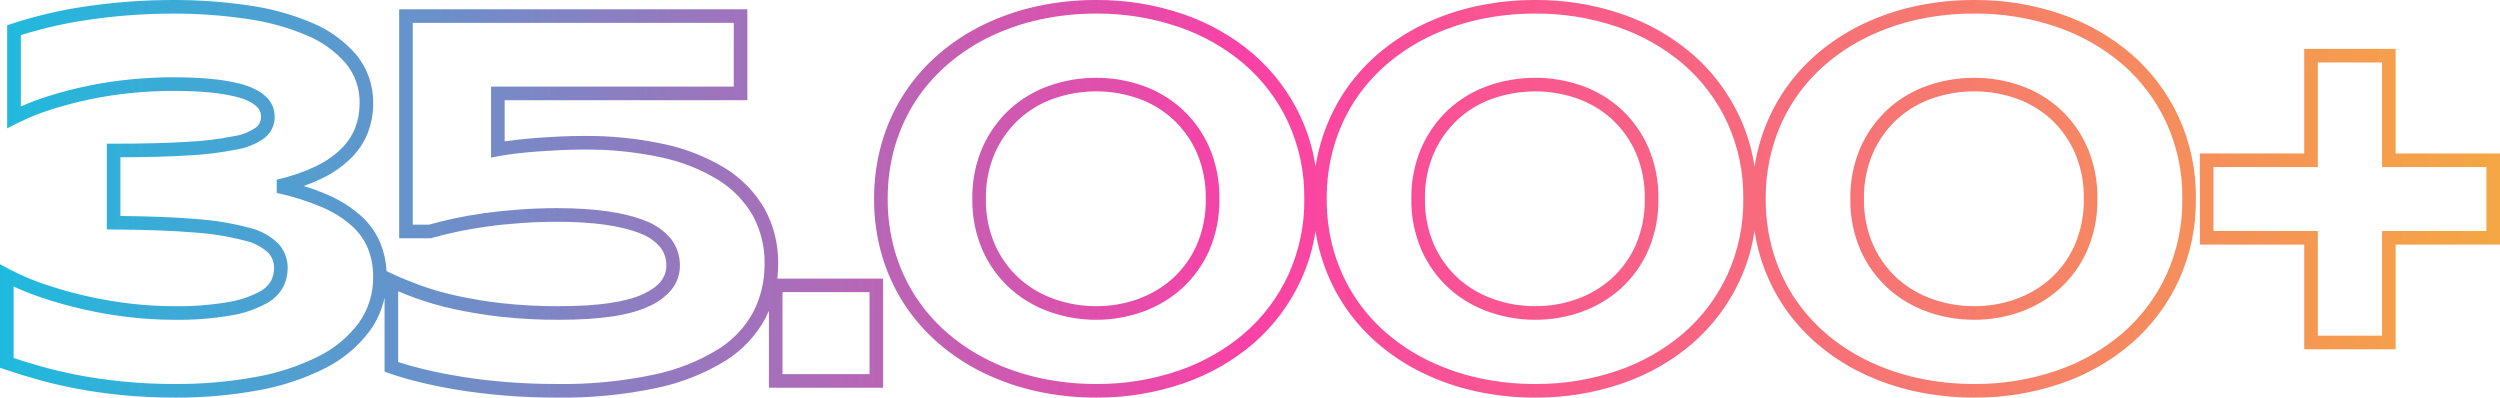
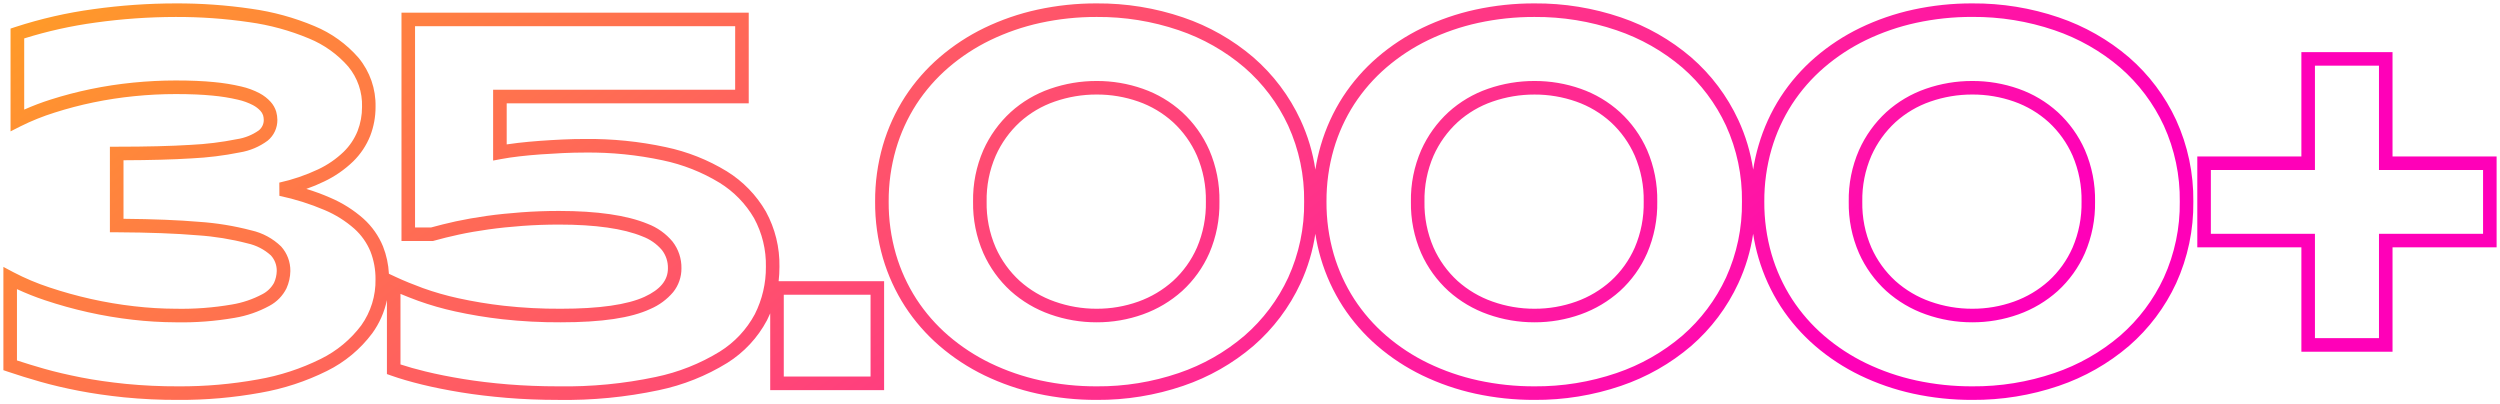
- <svg xmlns="http://www.w3.org/2000/svg" width="367.75" height="58.484" viewBox="0 0 367.75 58.484">
+ <svg xmlns="http://www.w3.org/2000/svg" width="368.75" height="59.495" viewBox="0 0 368.75 59.495">
  <defs>
-     <linearGradient id="linear-gradient" x1="-0.055" y1="0.5" x2="1.1" y2="0.5" gradientUnits="objectBoundingBox">
-       <stop offset="0" stop-color="#04c9e4" />
-       <stop offset="0.48" stop-color="#fa41a5" />
-       <stop offset="1" stop-color="#f3bd2f" />
+     <linearGradient id="linear-gradient-mobile-35+" x1="-0.203" y1="-0.134" x2="0.9" y2="0.1" gradientUnits="objectBoundingBox">
+       <stop offset="0" stop-color="#ffc600" />
+       <stop offset="1" stop-color="#ff00b8" />
    </linearGradient>
  </defs>
-   <path id="_35k_mobile" data-name="35k mobile" d="M-159.613-56.039a75.053,75.053,0,0,1,11.145.792,37.227,37.227,0,0,1,9.314,2.553,17.44,17.44,0,0,1,6.52,4.69,10.951,10.951,0,0,1,2.5,7.223,11.766,11.766,0,0,1-.791,4.289,10.954,10.954,0,0,1-2.51,3.762,16.052,16.052,0,0,1-4.289,2.964,23.758,23.758,0,0,1-2.62,1.088,31.3,31.3,0,0,1,3.523,1.3,18.02,18.02,0,0,1,4.92,3.109,11.235,11.235,0,0,1,2.867,4.074,12.714,12.714,0,0,1,.87,4.036l1.131.526c1.089.507,2.4,1.041,3.888,1.589a42.16,42.16,0,0,0,5.188,1.487,66.038,66.038,0,0,0,6.733,1.115,72.715,72.715,0,0,0,8.418.442c5.66,0,9.817-.593,12.355-1.764,2.316-1.068,3.442-2.439,3.442-4.19a4.244,4.244,0,0,0-.888-2.711,6.937,6.937,0,0,0-2.889-2.009c-2.794-1.155-6.93-1.741-12.294-1.741-1.816,0-3.625.065-5.376.193s-3.44.3-5.014.521-3.049.475-4.4.768-2.58.6-3.648.9l-.135.038h-4.656v-33.68H-75.09V-41.3h-35.7v6.059c.526-.08,1.08-.154,1.659-.221,1.025-.118,2.1-.218,3.207-.3s2.224-.145,3.345-.2,2.263-.079,3.367-.079a53.882,53.882,0,0,1,11.883,1.2,28.545,28.545,0,0,1,9.006,3.569,16.935,16.935,0,0,1,5.763,5.938,16.357,16.357,0,0,1,2,8.148,18.559,18.559,0,0,1-.12,2.125h15.558V1h-16.8V-10.321q-.222.521-.48,1.028a16.619,16.619,0,0,1-5.85,6.281A31.485,31.485,0,0,1-88.362,1.013a66.24,66.24,0,0,1-14.8,1.433c-2.645,0-5.2-.1-7.6-.3s-4.673-.469-6.759-.81-4.017-.727-5.74-1.148-3.255-.866-4.53-1.318l-.666-.236V-12.277a12.824,12.824,0,0,1-2.162,4.894,18.635,18.635,0,0,1-6.68,5.557,35.87,35.87,0,0,1-9.825,3.219,65.843,65.843,0,0,1-12.1,1.052,78.55,78.55,0,0,1-7.993-.376c-2.414-.249-4.671-.576-6.708-.97s-3.937-.841-5.65-1.329-3.307-.982-4.774-1.48l-.679-.23V-17.173l1.47.782a35.058,35.058,0,0,0,5.3,2.239,62.211,62.211,0,0,0,6.151,1.711,60.346,60.346,0,0,0,6.4,1.076,54.637,54.637,0,0,0,6.1.365,43.551,43.551,0,0,0,8.277-.624,14.607,14.607,0,0,0,4.485-1.516,4.119,4.119,0,0,0,1.73-1.67,4.475,4.475,0,0,0,.407-1.753,3.318,3.318,0,0,0-.86-2.3,7.5,7.5,0,0,0-3.441-1.776,39.352,39.352,0,0,0-7.363-1.194c-3.135-.27-7.156-.42-11.951-.446l-.995-.005v-12.62h1c4.36,0,8.025-.091,10.894-.271a45.857,45.857,0,0,0,6.817-.837,7.52,7.52,0,0,0,3.252-1.3,1.945,1.945,0,0,0,.732-1.551,2.652,2.652,0,0,0-.1-.678,1.788,1.788,0,0,0-.4-.664,4.137,4.137,0,0,0-1.1-.835,9.171,9.171,0,0,0-2.211-.8,27.109,27.109,0,0,0-3.726-.6c-1.5-.152-3.328-.229-5.446-.229-1.989,0-4.039.1-6.093.308a58.063,58.063,0,0,0-6.048.922,56.944,56.944,0,0,0-5.719,1.5A34.037,34.037,0,0,0-182.52-37.9l-1.453.738V-52.324l.686-.227a65.52,65.52,0,0,1,11.544-2.639A88.611,88.611,0,0,1-159.613-56.039Zm.391,56.484A63.851,63.851,0,0,0-147.493-.573,33.892,33.892,0,0,0-138.217-3.6a16.662,16.662,0,0,0,5.977-4.951,11.352,11.352,0,0,0,2.1-6.8,11,11,0,0,0-.749-4.1,9.253,9.253,0,0,0-2.367-3.348,16.048,16.048,0,0,0-4.376-2.751,35.881,35.881,0,0,0-6.686-2.106l-.012-1.949a27.306,27.306,0,0,0,5.726-1.955,14.074,14.074,0,0,0,3.758-2.583,8.972,8.972,0,0,0,2.06-3.074,9.775,9.775,0,0,0,.655-3.563,8.887,8.887,0,0,0-2.033-5.941,15.471,15.471,0,0,0-5.785-4.139,35.242,35.242,0,0,0-8.811-2.408,73.051,73.051,0,0,0-10.847-.77,86.612,86.612,0,0,0-11.855.83,64.106,64.106,0,0,0-10.5,2.335v10.5a37.583,37.583,0,0,1,3.891-1.478,58.957,58.957,0,0,1,5.921-1.55,60.08,60.08,0,0,1,6.257-.953c2.119-.211,4.236-.317,6.29-.317,2.185,0,4.085.081,5.648.24a29.06,29.06,0,0,1,4.009.65,10.929,10.929,0,0,1,2.71,1,5.99,5.99,0,0,1,1.634,1.274,3.761,3.761,0,0,1,.812,1.445,4.637,4.637,0,0,1,.171,1.2,3.916,3.916,0,0,1-1.417,3.058,9.431,9.431,0,0,1-4.13,1.746,47.774,47.774,0,0,1-7.129.882c-2.687.169-6.054.261-10.02.274v8.634c4.413.041,8.149.19,11.117.446a41.247,41.247,0,0,1,7.755,1.267,9.188,9.188,0,0,1,4.371,2.365,5.307,5.307,0,0,1,1.367,3.634,6.448,6.448,0,0,1-.57,2.544,5.907,5.907,0,0,1-2.528,2.588,16.247,16.247,0,0,1-5.124,1.766A45.441,45.441,0,0,1-159.613-9a56.647,56.647,0,0,1-6.323-.377,62.362,62.362,0,0,1-6.61-1.112,64.22,64.22,0,0,1-6.349-1.766,39.476,39.476,0,0,1-4.131-1.638V-3.376c1.248.411,2.59.822,4,1.223,1.658.472,3.5.905,5.483,1.289s4.178.7,6.534.944A76.548,76.548,0,0,0-159.223.445ZM-77.09-52.672h-47.219v29.68h2.376c1.077-.3,2.3-.6,3.638-.9,1.4-.3,2.928-.571,4.548-.795s3.346-.4,5.142-.534,3.657-.2,5.522-.2c5.627,0,10.02.637,13.058,1.892a8.879,8.879,0,0,1,3.7,2.629,6.255,6.255,0,0,1,1.31,3.939,5.546,5.546,0,0,1-1.221,3.515,9.062,9.062,0,0,1-3.384,2.491C-92.458-9.637-96.773-9-102.809-9a74.717,74.717,0,0,1-8.652-.456,68.052,68.052,0,0,1-6.939-1.15,44.133,44.133,0,0,1-5.437-1.56c-.945-.347-1.821-.69-2.62-1.026V-2.786c1.069.352,2.3.7,3.671,1.033,1.673.409,3.553.785,5.588,1.117s4.255.6,6.6.791,4.847.29,7.438.29A64.282,64.282,0,0,0-88.817-.935a29.532,29.532,0,0,0,9.463-3.748A14.654,14.654,0,0,0-74.188-10.2a15.26,15.26,0,0,0,1.63-6.988A14.386,14.386,0,0,0-74.3-24.352a14.96,14.96,0,0,0-5.1-5.234,26.57,26.57,0,0,0-8.376-3.306,51.9,51.9,0,0,0-11.438-1.147c-1.073,0-2.175.026-3.274.077s-2.213.117-3.3.194-2.124.174-3.121.289-1.9.248-2.7.4l-1.184.222V-43.3h35.7Zm19.969,39.609h-12.8V-1h12.8ZM-23.77-56.039a38.709,38.709,0,0,1,12.75,2.067A31.517,31.517,0,0,1-.654-48.08,27.643,27.643,0,0,1,6.3-38.842a26.623,26.623,0,0,1,2.188,7.32,27.5,27.5,0,0,1,.8-3.586,27.293,27.293,0,0,1,3.265-7.156,27.5,27.5,0,0,1,5.087-5.817,30.564,30.564,0,0,1,6.623-4.342,35.355,35.355,0,0,1,7.819-2.694,40.525,40.525,0,0,1,8.732-.922,38.709,38.709,0,0,1,12.751,2.067A31.518,31.518,0,0,1,63.925-48.08a27.643,27.643,0,0,1,6.95,9.238,26.623,26.623,0,0,1,2.188,7.32,27.5,27.5,0,0,1,.8-3.586,27.292,27.292,0,0,1,3.265-7.156,27.5,27.5,0,0,1,5.087-5.817,30.565,30.565,0,0,1,6.623-4.342,35.354,35.354,0,0,1,7.819-2.694,40.525,40.525,0,0,1,8.732-.922,38.709,38.709,0,0,1,12.75,2.067A31.518,31.518,0,0,1,128.5-48.08a27.643,27.643,0,0,1,6.95,9.238A28.188,28.188,0,0,1,137.988-26.8a28.189,28.189,0,0,1-2.536,12.045,27.644,27.644,0,0,1-6.95,9.238A31.518,31.518,0,0,1,118.137.378a38.71,38.71,0,0,1-12.75,2.067,40.521,40.521,0,0,1-8.732-.922,35.351,35.351,0,0,1-7.819-2.694,30.564,30.564,0,0,1-6.623-4.342,27.5,27.5,0,0,1-5.087-5.817,27.357,27.357,0,0,1-3.265-7.135,27.142,27.142,0,0,1-.8-3.594,26.621,26.621,0,0,1-2.186,7.308,27.643,27.643,0,0,1-6.95,9.238A31.518,31.518,0,0,1,53.559.378,38.71,38.71,0,0,1,40.809,2.445a40.521,40.521,0,0,1-8.732-.922,35.351,35.351,0,0,1-7.819-2.694,30.564,30.564,0,0,1-6.623-4.342,27.5,27.5,0,0,1-5.087-5.817,27.357,27.357,0,0,1-3.265-7.135,27.147,27.147,0,0,1-.8-3.594A26.62,26.62,0,0,1,6.3-14.752,27.642,27.642,0,0,1-.654-5.514,31.517,31.517,0,0,1-11.019.378,38.71,38.71,0,0,1-23.77,2.445,40.52,40.52,0,0,1-32.5,1.523,35.351,35.351,0,0,1-40.32-1.171a30.563,30.563,0,0,1-6.623-4.342A27.5,27.5,0,0,1-52.03-11.33a27.356,27.356,0,0,1-3.265-7.135A29.276,29.276,0,0,1-56.449-26.8a29.336,29.336,0,0,1,1.154-8.311,27.291,27.291,0,0,1,3.265-7.156,27.5,27.5,0,0,1,5.087-5.817,30.564,30.564,0,0,1,6.623-4.342A35.354,35.354,0,0,1-32.5-55.117,40.525,40.525,0,0,1-23.77-56.039Zm0,56.484A36.717,36.717,0,0,0-11.676-1.511,29.528,29.528,0,0,0-1.964-7.025,25.654,25.654,0,0,0,4.485-15.6,26.207,26.207,0,0,0,6.832-26.8a26.208,26.208,0,0,0-2.347-11.2,25.655,25.655,0,0,0-6.449-8.575,29.528,29.528,0,0,0-9.713-5.514A36.716,36.716,0,0,0-23.77-54.039a38.52,38.52,0,0,0-8.3.875,33.353,33.353,0,0,0-7.376,2.54,28.566,28.566,0,0,0-6.19,4.057,25.5,25.5,0,0,0-4.718,5.394,25.3,25.3,0,0,0-3.024,6.633A27.34,27.34,0,0,0-54.449-26.8a27.281,27.281,0,0,0,1.072,7.762,25.358,25.358,0,0,0,3.024,6.615,25.5,25.5,0,0,0,4.718,5.394,28.565,28.565,0,0,0,6.19,4.056A33.351,33.351,0,0,0-32.069-.43,38.519,38.519,0,0,0-23.77.445Zm64.578,0A36.717,36.717,0,0,0,52.9-1.511a29.529,29.529,0,0,0,9.713-5.514A25.654,25.654,0,0,0,69.063-15.6,26.208,26.208,0,0,0,71.41-26.8a26.208,26.208,0,0,0-2.347-11.2,25.654,25.654,0,0,0-6.449-8.575A29.529,29.529,0,0,0,52.9-52.083a36.716,36.716,0,0,0-12.093-1.956,38.52,38.52,0,0,0-8.3.875,33.353,33.353,0,0,0-7.376,2.54,28.562,28.562,0,0,0-6.19,4.057,25.5,25.5,0,0,0-4.718,5.394A25.3,25.3,0,0,0,11.2-34.541,27.341,27.341,0,0,0,10.129-26.8,27.282,27.282,0,0,0,11.2-19.035a25.359,25.359,0,0,0,3.024,6.615,25.5,25.5,0,0,0,4.718,5.394,28.562,28.562,0,0,0,6.19,4.056A33.349,33.349,0,0,0,32.509-.43,38.519,38.519,0,0,0,40.809.445Zm64.578,0A36.716,36.716,0,0,0,117.48-1.511a29.529,29.529,0,0,0,9.713-5.514,25.657,25.657,0,0,0,6.449-8.575,26.209,26.209,0,0,0,2.347-11.2,26.208,26.208,0,0,0-2.347-11.2,25.656,25.656,0,0,0-6.449-8.575,29.529,29.529,0,0,0-9.713-5.514,36.715,36.715,0,0,0-12.093-1.956,38.52,38.52,0,0,0-8.3.875,33.353,33.353,0,0,0-7.376,2.54,28.562,28.562,0,0,0-6.19,4.057A25.5,25.5,0,0,0,78.8-41.174a25.294,25.294,0,0,0-3.024,6.633A27.341,27.341,0,0,0,74.707-26.8a27.281,27.281,0,0,0,1.072,7.762A25.358,25.358,0,0,0,78.8-12.42a25.5,25.5,0,0,0,4.718,5.394,28.561,28.561,0,0,0,6.19,4.057A33.351,33.351,0,0,0,97.087-.43,38.519,38.519,0,0,0,105.387.445Zm48.539-49.3h13.445v15.391h15.352v13.406H167.371V-4.664H153.926V-20.055H138.574V-33.461h15.352Zm11.445,2h-9.445v15.391H140.574v9.406h15.352V-6.664h9.445V-22.055h15.352v-9.406H165.371ZM-23.77-44.594a20.352,20.352,0,0,1,6.818,1.151A16.984,16.984,0,0,1-11.163-40a16.833,16.833,0,0,1,4.009,5.6A18.42,18.42,0,0,1-5.66-26.8a18.42,18.42,0,0,1-1.494,7.6,16.621,16.621,0,0,1-4.012,5.587,17.407,17.407,0,0,1-5.779,3.44A20.046,20.046,0,0,1-23.77-9a20.38,20.38,0,0,1-6.859-1.171,17.327,17.327,0,0,1-5.822-3.441,16.849,16.849,0,0,1-4.03-5.582A18.214,18.214,0,0,1-42-26.8a18.214,18.214,0,0,1,1.516-7.6A17.065,17.065,0,0,1-36.454-40a16.911,16.911,0,0,1,5.831-3.446A20.693,20.693,0,0,1-23.77-44.594Zm0,33.594a18.051,18.051,0,0,0,6.145-1.054A15.416,15.416,0,0,0-12.505-15.1,14.635,14.635,0,0,0-8.978-20.02,16.445,16.445,0,0,0-7.66-26.8a16.445,16.445,0,0,0-1.318-6.777,14.847,14.847,0,0,0-3.53-4.944,14.994,14.994,0,0,0-5.111-3.04,18.357,18.357,0,0,0-6.15-1.036,18.7,18.7,0,0,0-6.193,1.038,14.922,14.922,0,0,0-5.146,3.038,15.078,15.078,0,0,0-3.552,4.949A16.238,16.238,0,0,0-40-26.8a16.238,16.238,0,0,0,1.336,6.772A14.863,14.863,0,0,0-35.112-15.1a15.336,15.336,0,0,0,5.155,3.043A18.386,18.386,0,0,0-23.77-11ZM40.809-44.594a20.352,20.352,0,0,1,6.818,1.151A16.983,16.983,0,0,1,53.415-40a16.832,16.832,0,0,1,4.009,5.6,18.42,18.42,0,0,1,1.494,7.6,18.42,18.42,0,0,1-1.494,7.6,16.621,16.621,0,0,1-4.012,5.587,17.407,17.407,0,0,1-5.779,3.44A20.047,20.047,0,0,1,40.809-9a20.38,20.38,0,0,1-6.859-1.171,17.326,17.326,0,0,1-5.822-3.441,16.85,16.85,0,0,1-4.03-5.582,18.214,18.214,0,0,1-1.516-7.6A18.214,18.214,0,0,1,24.1-34.4,17.067,17.067,0,0,1,28.124-40a16.911,16.911,0,0,1,5.831-3.446A20.693,20.693,0,0,1,40.809-44.594Zm0,33.594a18.051,18.051,0,0,0,6.145-1.054A15.415,15.415,0,0,0,52.073-15.1,14.635,14.635,0,0,0,55.6-20.02,16.445,16.445,0,0,0,56.918-26.8,16.445,16.445,0,0,0,55.6-33.574a14.847,14.847,0,0,0-3.53-4.944,15,15,0,0,0-5.111-3.04,18.358,18.358,0,0,0-6.15-1.036,18.7,18.7,0,0,0-6.193,1.038,14.922,14.922,0,0,0-5.146,3.038,15.08,15.08,0,0,0-3.552,4.949A16.239,16.239,0,0,0,24.582-26.8a16.239,16.239,0,0,0,1.336,6.772A14.863,14.863,0,0,0,29.466-15.1a15.336,15.336,0,0,0,5.155,3.043A18.385,18.385,0,0,0,40.809-11Zm64.578-33.594a20.352,20.352,0,0,1,6.818,1.151A16.982,16.982,0,0,1,117.993-40a16.833,16.833,0,0,1,4.009,5.6,18.42,18.42,0,0,1,1.494,7.6A18.42,18.42,0,0,1,122-19.2a16.621,16.621,0,0,1-4.012,5.587,17.406,17.406,0,0,1-5.779,3.44A20.046,20.046,0,0,1,105.387-9a20.38,20.38,0,0,1-6.859-1.171,17.326,17.326,0,0,1-5.822-3.441,16.85,16.85,0,0,1-4.03-5.582,18.214,18.214,0,0,1-1.516-7.6,18.214,18.214,0,0,1,1.516-7.6A17.066,17.066,0,0,1,92.7-40a16.911,16.911,0,0,1,5.831-3.446A20.692,20.692,0,0,1,105.387-44.594Zm0,33.594a18.051,18.051,0,0,0,6.145-1.054,15.414,15.414,0,0,0,5.119-3.044,14.635,14.635,0,0,0,3.527-4.921A16.445,16.445,0,0,0,121.5-26.8a16.445,16.445,0,0,0-1.318-6.777,14.846,14.846,0,0,0-3.53-4.944,14.993,14.993,0,0,0-5.111-3.04,18.357,18.357,0,0,0-6.15-1.036,18.7,18.7,0,0,0-6.193,1.038,14.922,14.922,0,0,0-5.146,3.038A15.08,15.08,0,0,0,90.5-33.569,16.239,16.239,0,0,0,89.16-26.8,16.239,16.239,0,0,0,90.5-20.024,14.864,14.864,0,0,0,94.044-15.1,15.336,15.336,0,0,0,99.2-12.055,18.385,18.385,0,0,0,105.387-11Z" transform="translate(185.027 56.039)" fill="url(#linear-gradient)" />
+   <path id="_35k_mobile-view" data-name="35k mobile" d="M-159.613-56.039a75.054,75.054,0,0,1,11.145.792,37.227,37.227,0,0,1,9.314,2.553,17.44,17.44,0,0,1,6.52,4.69,10.951,10.951,0,0,1,2.5,7.223,11.766,11.766,0,0,1-.791,4.289,10.954,10.954,0,0,1-2.51,3.762,16.053,16.053,0,0,1-4.289,2.964,23.758,23.758,0,0,1-2.62,1.088,31.3,31.3,0,0,1,3.523,1.3,18.02,18.02,0,0,1,4.92,3.109,11.235,11.235,0,0,1,2.867,4.074,12.715,12.715,0,0,1,.87,4.036l1.131.526c1.089.507,2.4,1.041,3.888,1.589a42.159,42.159,0,0,0,5.188,1.487,66.037,66.037,0,0,0,6.733,1.115,72.714,72.714,0,0,0,8.418.442c5.66,0,9.817-.593,12.355-1.764,2.316-1.068,3.442-2.439,3.442-4.19a4.244,4.244,0,0,0-.888-2.711,6.937,6.937,0,0,0-2.889-2.009c-2.794-1.155-6.93-1.741-12.294-1.741-1.816,0-3.625.065-5.376.193s-3.44.3-5.014.521-3.049.475-4.4.768-2.58.6-3.648.9l-.135.038h-4.656v-33.68H-75.09V-41.3h-35.7v6.059q.789-.12,1.659-.221c1.025-.118,2.1-.218,3.207-.3s2.224-.145,3.345-.2,2.263-.079,3.367-.079a53.882,53.882,0,0,1,11.883,1.2,28.545,28.545,0,0,1,9.006,3.569,16.935,16.935,0,0,1,5.763,5.938,16.357,16.357,0,0,1,2,8.148,18.561,18.561,0,0,1-.12,2.125h15.558V1h-16.8V-10.321q-.222.521-.48,1.028a16.619,16.619,0,0,1-5.85,6.281,31.485,31.485,0,0,1-10.11,4.025,66.24,66.24,0,0,1-14.8,1.433c-2.645,0-5.2-.1-7.6-.3s-4.673-.469-6.759-.81-4.017-.727-5.74-1.148-3.255-.866-4.53-1.318l-.666-.236V-12.277a12.824,12.824,0,0,1-2.162,4.894,18.635,18.635,0,0,1-6.68,5.557,35.87,35.87,0,0,1-9.825,3.219,65.843,65.843,0,0,1-12.1,1.052,78.549,78.549,0,0,1-7.993-.376c-2.414-.249-4.671-.576-6.708-.97s-3.937-.841-5.65-1.329-3.307-.982-4.774-1.48l-.679-.23V-17.173l1.47.782a35.058,35.058,0,0,0,5.3,2.239,62.21,62.21,0,0,0,6.151,1.711,60.348,60.348,0,0,0,6.4,1.076,54.638,54.638,0,0,0,6.1.365,43.55,43.55,0,0,0,8.277-.624,14.607,14.607,0,0,0,4.485-1.516,4.119,4.119,0,0,0,1.73-1.67,4.475,4.475,0,0,0,.407-1.753,3.318,3.318,0,0,0-.86-2.3,7.5,7.5,0,0,0-3.441-1.776,39.352,39.352,0,0,0-7.363-1.194c-3.135-.27-7.156-.42-11.951-.446l-.995,0V-34.9h1c4.36,0,8.025-.091,10.894-.271a45.858,45.858,0,0,0,6.817-.837,7.52,7.52,0,0,0,3.252-1.3,1.945,1.945,0,0,0,.732-1.551,2.652,2.652,0,0,0-.1-.678,1.788,1.788,0,0,0-.4-.664,4.137,4.137,0,0,0-1.1-.835,9.171,9.171,0,0,0-2.211-.8,27.109,27.109,0,0,0-3.726-.6c-1.5-.152-3.328-.229-5.446-.229a60.715,60.715,0,0,0-6.093.308,58.061,58.061,0,0,0-6.048.922,56.943,56.943,0,0,0-5.719,1.5A34.036,34.036,0,0,0-182.52-37.9l-1.453.738V-52.324l.686-.227a65.521,65.521,0,0,1,11.544-2.639,88.609,88.609,0,0,1,12.13-.849Zm.391,56.484A63.85,63.85,0,0,0-147.493-.573,33.892,33.892,0,0,0-138.217-3.6a16.662,16.662,0,0,0,5.977-4.951,11.352,11.352,0,0,0,2.1-6.8,11,11,0,0,0-.749-4.1,9.253,9.253,0,0,0-2.367-3.348,16.048,16.048,0,0,0-4.376-2.751,35.881,35.881,0,0,0-6.686-2.106l-.012-1.949A27.306,27.306,0,0,0-138.6-31.56a14.074,14.074,0,0,0,3.758-2.583,8.972,8.972,0,0,0,2.06-3.074,9.775,9.775,0,0,0,.655-3.563,8.887,8.887,0,0,0-2.033-5.941,15.471,15.471,0,0,0-5.785-4.139,35.242,35.242,0,0,0-8.811-2.408,73.051,73.051,0,0,0-10.847-.77,86.611,86.611,0,0,0-11.855.83,64.105,64.105,0,0,0-10.5,2.335v10.5a37.587,37.587,0,0,1,3.891-1.478,58.956,58.956,0,0,1,5.921-1.55,60.079,60.079,0,0,1,6.257-.953c2.119-.211,4.236-.317,6.29-.317,2.185,0,4.085.081,5.648.24a29.059,29.059,0,0,1,4.009.65,10.929,10.929,0,0,1,2.71,1,5.99,5.99,0,0,1,1.634,1.274,3.761,3.761,0,0,1,.812,1.445,4.638,4.638,0,0,1,.171,1.2,3.916,3.916,0,0,1-1.417,3.058,9.431,9.431,0,0,1-4.13,1.746,47.773,47.773,0,0,1-7.129.882c-2.687.169-6.054.261-10.02.274v8.634c4.413.041,8.149.19,11.117.446a41.247,41.247,0,0,1,7.755,1.267,9.188,9.188,0,0,1,4.371,2.365,5.307,5.307,0,0,1,1.367,3.634,6.448,6.448,0,0,1-.57,2.544,5.907,5.907,0,0,1-2.528,2.588,16.247,16.247,0,0,1-5.124,1.766A45.441,45.441,0,0,1-159.613-9a56.649,56.649,0,0,1-6.323-.377,62.362,62.362,0,0,1-6.61-1.112,64.221,64.221,0,0,1-6.349-1.766,39.474,39.474,0,0,1-4.131-1.638V-3.376c1.248.411,2.59.822,4,1.223,1.658.472,3.5.9,5.483,1.289s4.178.7,6.534.944a76.548,76.548,0,0,0,7.786.365ZM-77.09-52.672h-47.219v29.68h2.376c1.077-.3,2.3-.6,3.638-.9,1.4-.3,2.928-.571,4.548-.8s3.346-.4,5.142-.534,3.657-.2,5.522-.2c5.627,0,10.02.637,13.058,1.892a8.879,8.879,0,0,1,3.7,2.629,6.255,6.255,0,0,1,1.31,3.939,5.546,5.546,0,0,1-1.221,3.515,9.062,9.062,0,0,1-3.384,2.491C-92.458-9.637-96.773-9-102.809-9a74.717,74.717,0,0,1-8.652-.456,68.054,68.054,0,0,1-6.939-1.15,44.132,44.132,0,0,1-5.437-1.56c-.945-.347-1.821-.69-2.62-1.026V-2.786c1.069.352,2.3.7,3.671,1.033,1.673.409,3.553.785,5.588,1.117s4.255.6,6.6.791,4.847.29,7.438.29A64.282,64.282,0,0,0-88.817-.935a29.532,29.532,0,0,0,9.463-3.748A14.654,14.654,0,0,0-74.188-10.2a15.26,15.26,0,0,0,1.63-6.988A14.386,14.386,0,0,0-74.3-24.352a14.96,14.96,0,0,0-5.1-5.234,26.57,26.57,0,0,0-8.376-3.306,51.9,51.9,0,0,0-11.438-1.147c-1.073,0-2.175.026-3.274.077s-2.213.117-3.3.194-2.124.174-3.121.289-1.9.248-2.7.4l-1.184.222V-43.3h35.7Zm19.969,39.609h-12.8V-1h12.8ZM-23.77-56.039a38.709,38.709,0,0,1,12.75,2.067A31.517,31.517,0,0,1-.654-48.08,27.643,27.643,0,0,1,6.3-38.842a26.623,26.623,0,0,1,2.188,7.32,27.5,27.5,0,0,1,.8-3.586,27.293,27.293,0,0,1,3.265-7.156,27.5,27.5,0,0,1,5.087-5.817,30.564,30.564,0,0,1,6.623-4.342,35.356,35.356,0,0,1,7.819-2.694,40.525,40.525,0,0,1,8.732-.922,38.709,38.709,0,0,1,12.751,2.067,31.518,31.518,0,0,1,10.36,5.892,27.643,27.643,0,0,1,6.95,9.238,26.623,26.623,0,0,1,2.188,7.32,27.5,27.5,0,0,1,.8-3.586,27.292,27.292,0,0,1,3.265-7.156,27.5,27.5,0,0,1,5.087-5.817,30.565,30.565,0,0,1,6.623-4.342,35.354,35.354,0,0,1,7.819-2.694,40.525,40.525,0,0,1,8.732-.922,38.709,38.709,0,0,1,12.75,2.067A31.518,31.518,0,0,1,128.5-48.08a27.643,27.643,0,0,1,6.95,9.238A28.188,28.188,0,0,1,137.988-26.8a28.189,28.189,0,0,1-2.536,12.045,27.644,27.644,0,0,1-6.95,9.238A31.518,31.518,0,0,1,118.137.378a38.71,38.71,0,0,1-12.75,2.067,40.521,40.521,0,0,1-8.732-.922,35.351,35.351,0,0,1-7.819-2.694,30.564,30.564,0,0,1-6.623-4.342,27.5,27.5,0,0,1-5.087-5.817,27.357,27.357,0,0,1-3.265-7.135,27.143,27.143,0,0,1-.8-3.594,26.621,26.621,0,0,1-2.186,7.308,27.643,27.643,0,0,1-6.95,9.238A31.518,31.518,0,0,1,53.559.378a38.71,38.71,0,0,1-12.75,2.067,40.521,40.521,0,0,1-8.732-.922,35.351,35.351,0,0,1-7.819-2.694,30.564,30.564,0,0,1-6.623-4.342,27.5,27.5,0,0,1-5.087-5.817,27.357,27.357,0,0,1-3.265-7.135,27.147,27.147,0,0,1-.8-3.594A26.62,26.62,0,0,1,6.3-14.752,27.642,27.642,0,0,1-.654-5.514,31.517,31.517,0,0,1-11.019.378,38.71,38.71,0,0,1-23.77,2.445a40.52,40.52,0,0,1-8.73-.922,35.351,35.351,0,0,1-7.82-2.694,30.563,30.563,0,0,1-6.623-4.342A27.5,27.5,0,0,1-52.03-11.33a27.356,27.356,0,0,1-3.265-7.135A29.276,29.276,0,0,1-56.449-26.8,29.336,29.336,0,0,1-55.3-35.111a27.291,27.291,0,0,1,3.265-7.156,27.5,27.5,0,0,1,5.087-5.817,30.564,30.564,0,0,1,6.623-4.342,35.354,35.354,0,0,1,7.82-2.691,40.525,40.525,0,0,1,8.73-.922Zm0,56.484A36.717,36.717,0,0,0-11.676-1.511,29.528,29.528,0,0,0-1.964-7.025,25.654,25.654,0,0,0,4.485-15.6,26.207,26.207,0,0,0,6.832-26.8,26.208,26.208,0,0,0,4.485-38a25.655,25.655,0,0,0-6.449-8.575,29.528,29.528,0,0,0-9.713-5.514,36.716,36.716,0,0,0-12.093-1.95,38.52,38.52,0,0,0-8.3.875,33.353,33.353,0,0,0-7.376,2.54,28.566,28.566,0,0,0-6.19,4.057,25.5,25.5,0,0,0-4.718,5.394,25.3,25.3,0,0,0-3.024,6.633,27.34,27.34,0,0,0-1.071,7.74,27.281,27.281,0,0,0,1.072,7.762,25.358,25.358,0,0,0,3.024,6.615,25.5,25.5,0,0,0,4.718,5.394,28.565,28.565,0,0,0,6.19,4.056A33.351,33.351,0,0,0-32.069-.43a38.519,38.519,0,0,0,8.3.875Zm64.578,0A36.717,36.717,0,0,0,52.9-1.511a29.529,29.529,0,0,0,9.713-5.514,25.654,25.654,0,0,0,6.45-8.575A26.208,26.208,0,0,0,71.41-26.8,26.208,26.208,0,0,0,69.063-38a25.654,25.654,0,0,0-6.449-8.575A29.529,29.529,0,0,0,52.9-52.083a36.716,36.716,0,0,0-12.093-1.956,38.52,38.52,0,0,0-8.3.875,33.353,33.353,0,0,0-7.376,2.54,28.562,28.562,0,0,0-6.19,4.057,25.5,25.5,0,0,0-4.718,5.394A25.3,25.3,0,0,0,11.2-34.541,27.341,27.341,0,0,0,10.129-26.8,27.282,27.282,0,0,0,11.2-19.035a25.359,25.359,0,0,0,3.024,6.615,25.5,25.5,0,0,0,4.718,5.394,28.562,28.562,0,0,0,6.19,4.056A33.349,33.349,0,0,0,32.509-.43a38.519,38.519,0,0,0,8.3.875Zm64.578,0A36.716,36.716,0,0,0,117.48-1.511a29.529,29.529,0,0,0,9.713-5.514,25.657,25.657,0,0,0,6.449-8.575,26.209,26.209,0,0,0,2.347-11.2A26.208,26.208,0,0,0,133.642-38a25.656,25.656,0,0,0-6.449-8.575,29.529,29.529,0,0,0-9.713-5.514,36.715,36.715,0,0,0-12.093-1.956,38.52,38.52,0,0,0-8.3.875,33.353,33.353,0,0,0-7.376,2.54,28.562,28.562,0,0,0-6.19,4.057,25.5,25.5,0,0,0-4.721,5.4,25.294,25.294,0,0,0-3.024,6.633A27.341,27.341,0,0,0,74.707-26.8a27.281,27.281,0,0,0,1.072,7.762A25.358,25.358,0,0,0,78.8-12.42a25.5,25.5,0,0,0,4.718,5.394,28.561,28.561,0,0,0,6.19,4.057A33.351,33.351,0,0,0,97.087-.43a38.519,38.519,0,0,0,8.3.875Zm48.539-49.3H167.37v15.391h15.352v13.406H167.371V-4.664H153.926V-20.055H138.574V-33.461h15.352Zm11.445,2h-9.445v15.391H140.574v9.406h15.352V-6.664h9.445V-22.055h15.352v-9.406H165.371ZM-23.77-44.594a20.352,20.352,0,0,1,6.818,1.151A16.984,16.984,0,0,1-11.163-40a16.833,16.833,0,0,1,4.009,5.6A18.42,18.42,0,0,1-5.66-26.8a18.42,18.42,0,0,1-1.494,7.6,16.621,16.621,0,0,1-4.012,5.587,17.407,17.407,0,0,1-5.779,3.44A20.046,20.046,0,0,1-23.77-9a20.38,20.38,0,0,1-6.859-1.171,17.327,17.327,0,0,1-5.822-3.441,16.849,16.849,0,0,1-4.03-5.582A18.214,18.214,0,0,1-42-26.8a18.214,18.214,0,0,1,1.516-7.6,17.065,17.065,0,0,1,4.03-5.6,16.911,16.911,0,0,1,5.831-3.446A20.693,20.693,0,0,1-23.77-44.594Zm0,33.594a18.051,18.051,0,0,0,6.145-1.054,15.416,15.416,0,0,0,5.12-3.046,14.635,14.635,0,0,0,3.527-4.92A16.445,16.445,0,0,0-7.66-26.8a16.445,16.445,0,0,0-1.318-6.777,14.847,14.847,0,0,0-3.53-4.944,14.994,14.994,0,0,0-5.111-3.04,18.357,18.357,0,0,0-6.15-1.036,18.7,18.7,0,0,0-6.193,1.038,14.922,14.922,0,0,0-5.146,3.038,15.078,15.078,0,0,0-3.552,4.949A16.238,16.238,0,0,0-40-26.8a16.238,16.238,0,0,0,1.336,6.772A14.863,14.863,0,0,0-35.112-15.1a15.336,15.336,0,0,0,5.155,3.043A18.386,18.386,0,0,0-23.77-11ZM40.809-44.594a20.352,20.352,0,0,1,6.818,1.151A16.983,16.983,0,0,1,53.415-40a16.832,16.832,0,0,1,4.009,5.6,18.42,18.42,0,0,1,1.494,7.6,18.42,18.42,0,0,1-1.494,7.6,16.621,16.621,0,0,1-4.012,5.587,17.407,17.407,0,0,1-5.779,3.44A20.047,20.047,0,0,1,40.809-9a20.38,20.38,0,0,1-6.859-1.171,17.326,17.326,0,0,1-5.822-3.441,16.85,16.85,0,0,1-4.03-5.582,18.214,18.214,0,0,1-1.516-7.6A18.214,18.214,0,0,1,24.1-34.4,17.067,17.067,0,0,1,28.124-40a16.911,16.911,0,0,1,5.831-3.446,20.693,20.693,0,0,1,6.854-1.148Zm0,33.594a18.051,18.051,0,0,0,6.145-1.054A15.415,15.415,0,0,0,52.073-15.1,14.635,14.635,0,0,0,55.6-20.02a16.445,16.445,0,0,0,1.318-6.78A16.445,16.445,0,0,0,55.6-33.574a14.847,14.847,0,0,0-3.53-4.944,15,15,0,0,0-5.111-3.04,18.358,18.358,0,0,0-6.15-1.036,18.7,18.7,0,0,0-6.193,1.038,14.922,14.922,0,0,0-5.146,3.038,15.08,15.08,0,0,0-3.552,4.949A16.239,16.239,0,0,0,24.582-26.8a16.239,16.239,0,0,0,1.336,6.772A14.863,14.863,0,0,0,29.466-15.1a15.336,15.336,0,0,0,5.155,3.043A18.385,18.385,0,0,0,40.809-11Zm64.578-33.594a20.352,20.352,0,0,1,6.818,1.151A16.982,16.982,0,0,1,117.993-40,16.833,16.833,0,0,1,122-34.4a18.42,18.42,0,0,1,1.494,7.6,18.42,18.42,0,0,1-1.5,7.6,16.621,16.621,0,0,1-4.012,5.587,17.406,17.406,0,0,1-5.779,3.44A20.046,20.046,0,0,1,105.387-9a20.38,20.38,0,0,1-6.859-1.171,17.326,17.326,0,0,1-5.822-3.441,16.85,16.85,0,0,1-4.03-5.582,18.214,18.214,0,0,1-1.516-7.6,18.214,18.214,0,0,1,1.516-7.6A17.066,17.066,0,0,1,92.7-40a16.911,16.911,0,0,1,5.831-3.446,20.692,20.692,0,0,1,6.856-1.148Zm0,33.594a18.051,18.051,0,0,0,6.145-1.054,15.414,15.414,0,0,0,5.119-3.044,14.635,14.635,0,0,0,3.527-4.921A16.445,16.445,0,0,0,121.5-26.8a16.445,16.445,0,0,0-1.318-6.777,14.846,14.846,0,0,0-3.53-4.944,14.993,14.993,0,0,0-5.111-3.04,18.357,18.357,0,0,0-6.15-1.036A18.7,18.7,0,0,0,99.2-41.559a14.922,14.922,0,0,0-5.146,3.038A15.08,15.08,0,0,0,90.5-33.569,16.239,16.239,0,0,0,89.16-26.8a16.239,16.239,0,0,0,1.34,6.776A14.864,14.864,0,0,0,94.044-15.1,15.336,15.336,0,0,0,99.2-12.055,18.385,18.385,0,0,0,105.387-11Z" transform="translate(185.528 56.54)" stroke="rgba(0,0,0,0)" stroke-width="1" fill="url(#linear-gradient-mobile-35+)" />
</svg>
